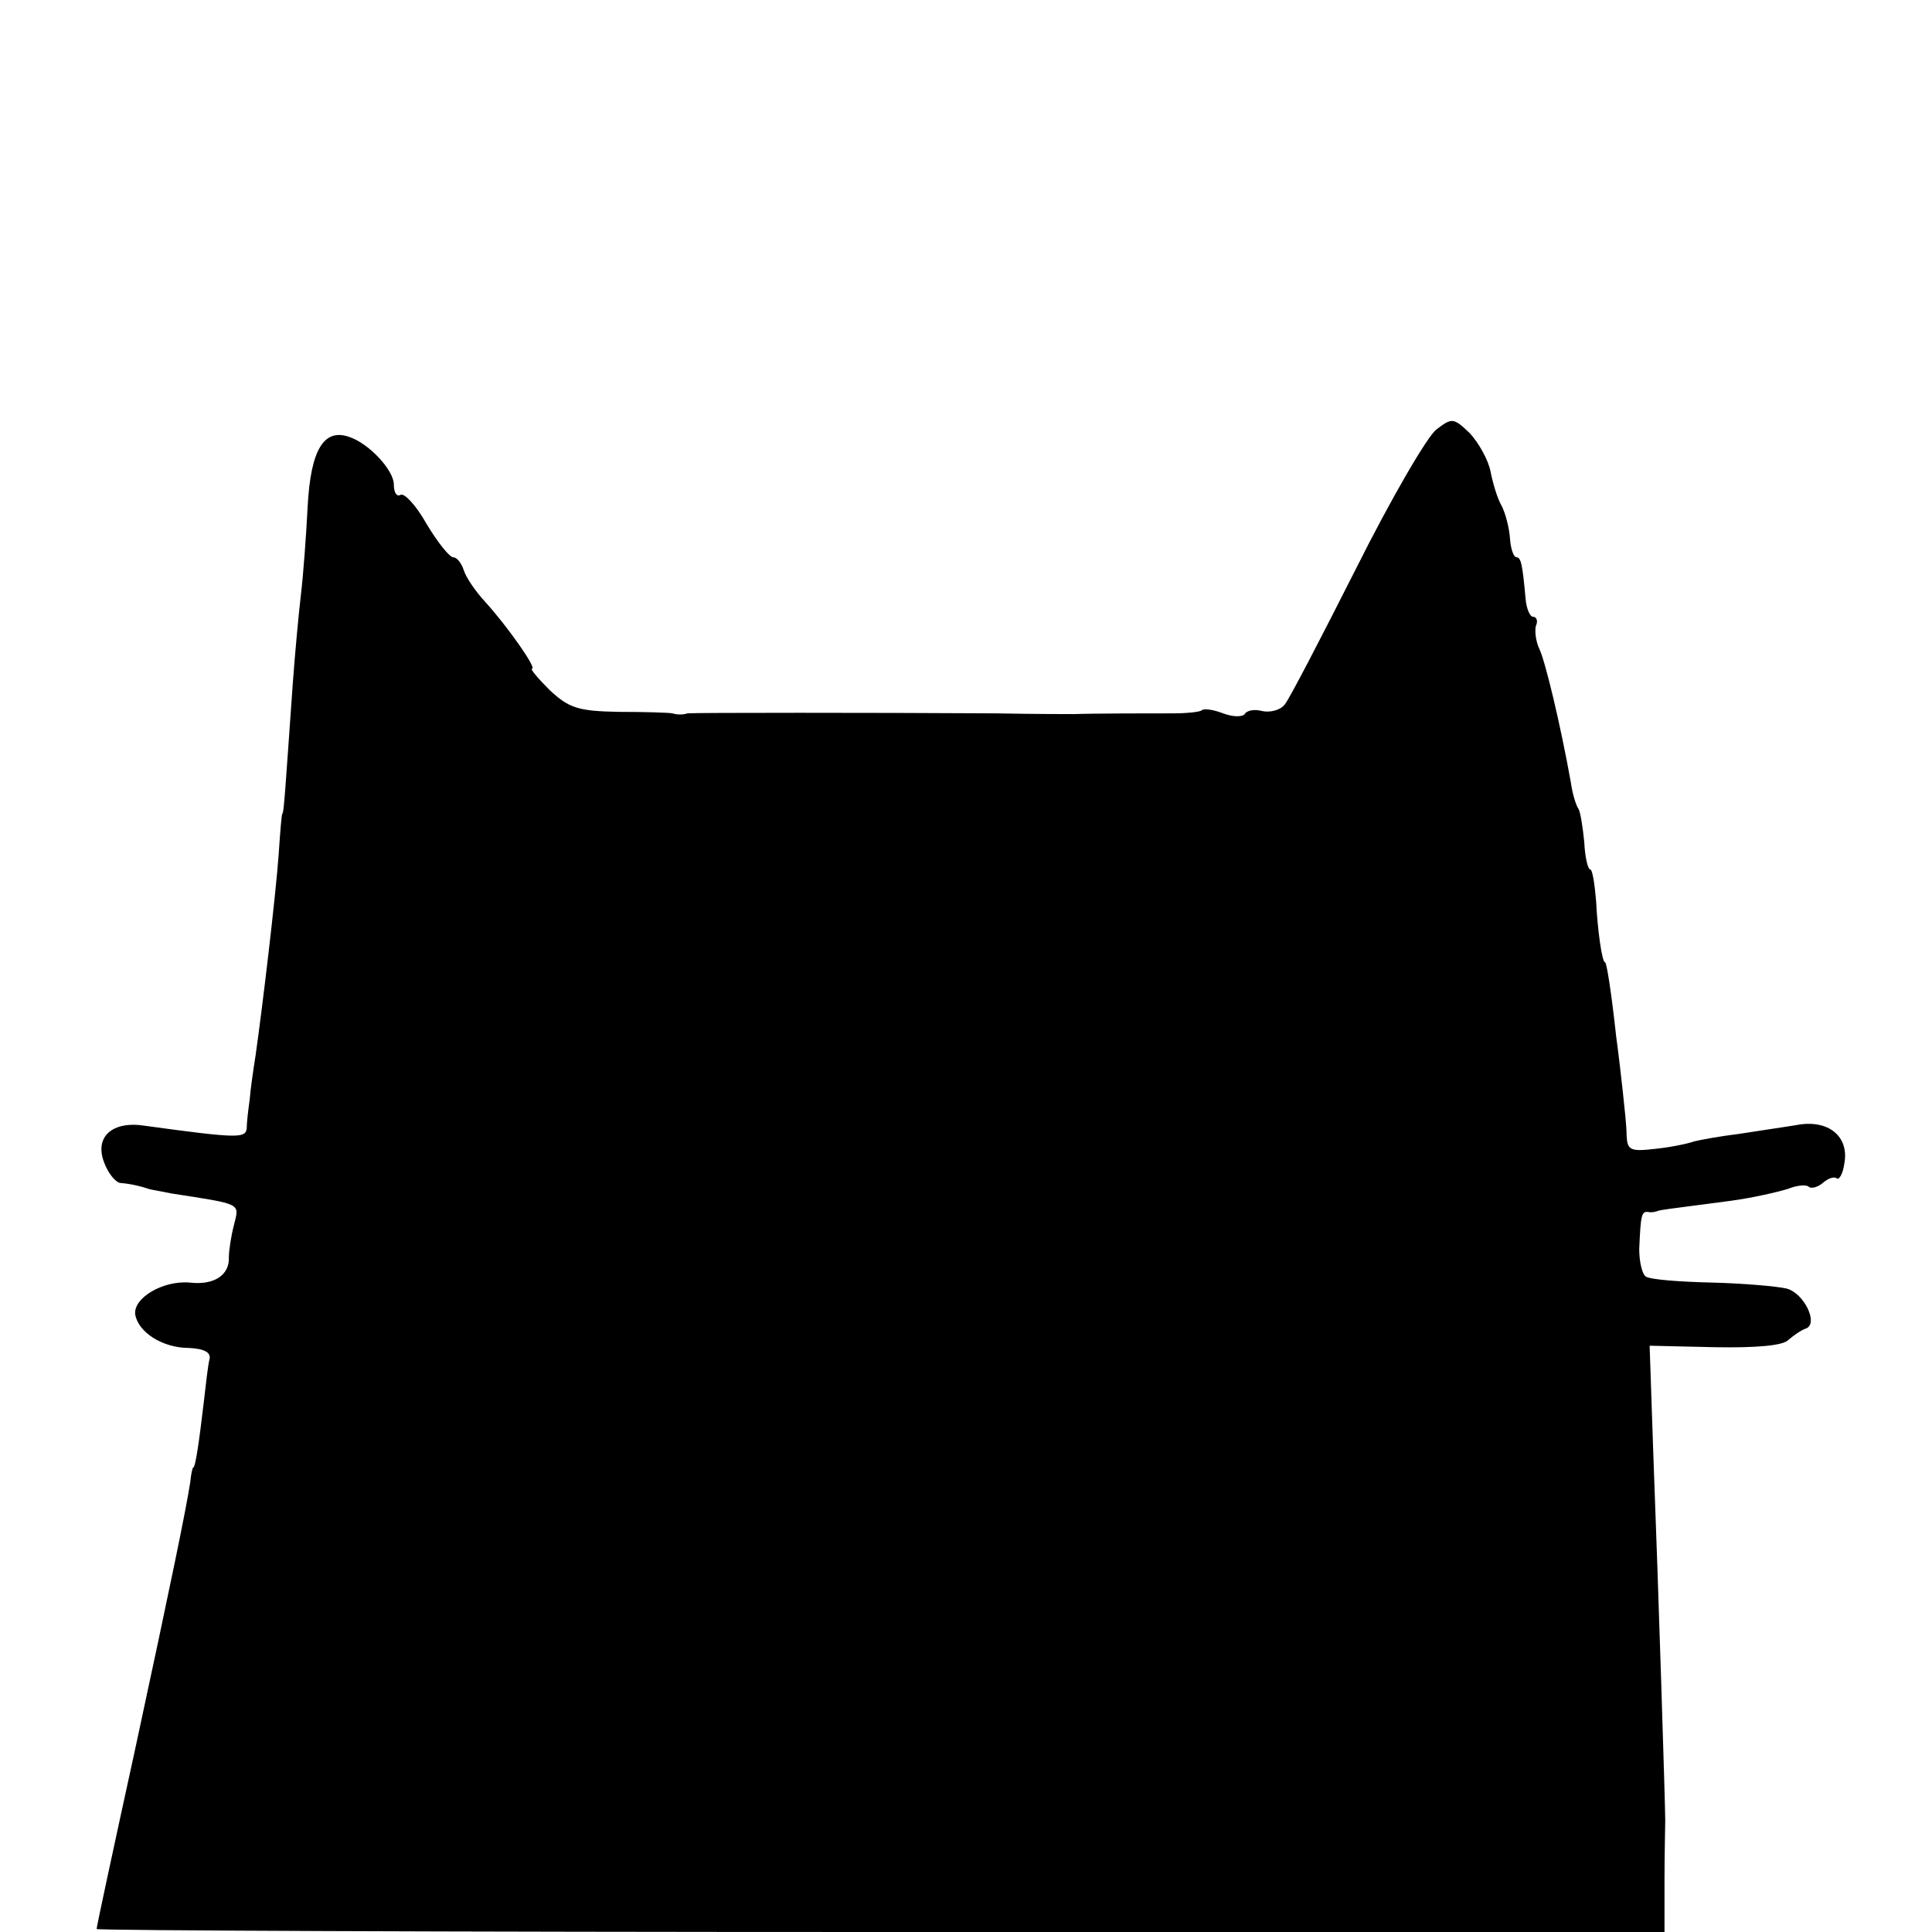
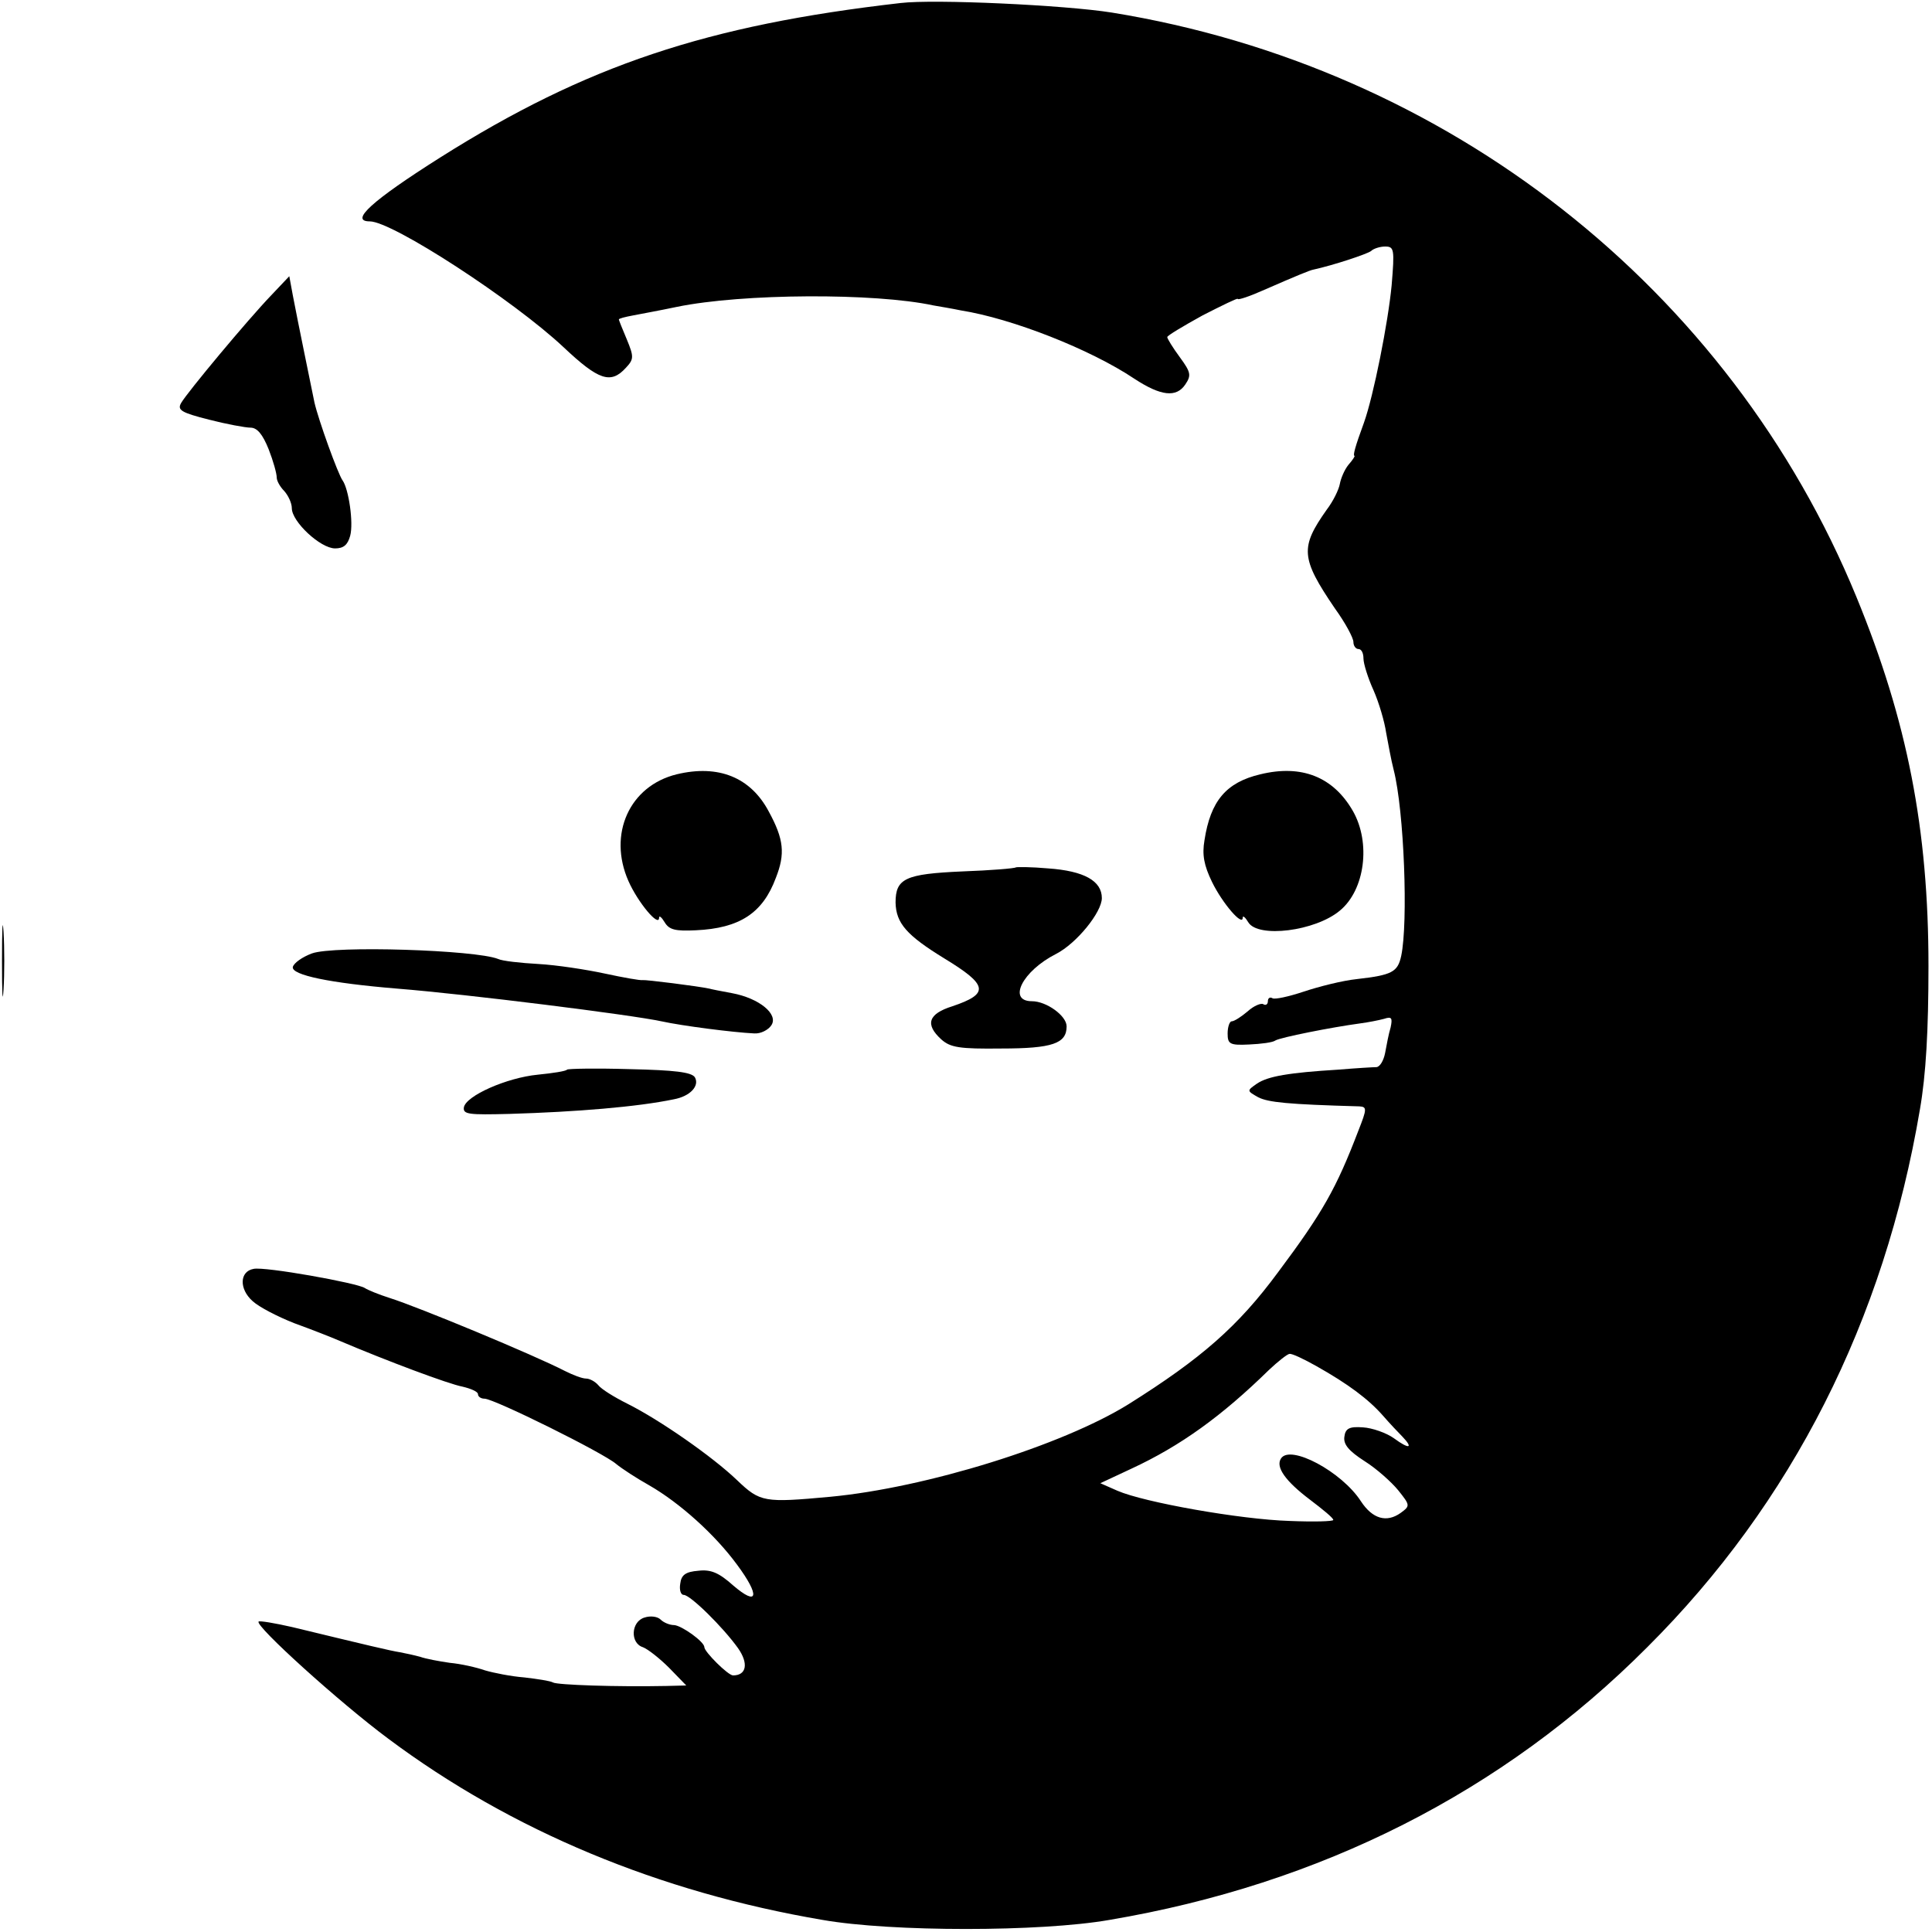
- <svg xmlns="http://www.w3.org/2000/svg" version="1.0" width="260pt" height="260pt" viewBox="0 0 260 260" preserveAspectRatio="xMidYMid meet">
-   <g transform="translate(0,260) scale(0.1,-0.1)" fill="#000000" stroke="none">
-     <path d="M1933 2022 c-12 -9 -61 -93 -108 -187 -47 -93 -90 -176 -96 -183 -6 -8 -20 -11 -30 -9 -11 3 -21 1 -24 -4 -3 -4 -16 -4 -29 1 -13 5 -26 7 -29 4 -2 -2 -19 -4 -38 -4 -30 0 -105 0 -134 -1 -9 0 -52 0 -105 1 -160 1 -407 1 -415 0 -5 -2 -14 -2 -20 0 -5 1 -38 2 -72 2 -55 1 -67 5 -93 29 -16 16 -27 29 -24 29 7 0 -33 57 -63 90 -13 14 -26 33 -29 43 -3 9 -9 17 -14 17 -5 0 -21 20 -36 45 -14 25 -30 42 -35 39 -5 -3 -9 3 -9 14 0 19 -33 55 -60 64 -34 12 -52 -17 -56 -94 -2 -40 -6 -93 -9 -118 -3 -25 -8 -79 -11 -120 -10 -141 -12 -175 -14 -175 -1 0 -3 -25 -5 -55 -4 -56 -22 -207 -31 -270 -3 -19 -7 -46 -8 -60 -2 -14 -4 -31 -4 -39 -2 -13 -13 -13 -137 4 -44 7 -68 -15 -55 -49 5 -14 15 -27 22 -28 14 -1 30 -5 38 -8 3 -1 16 -3 30 -6 97 -15 92 -13 85 -42 -4 -15 -7 -35 -7 -44 1 -24 -20 -38 -53 -34 -36 3 -76 -21 -73 -43 4 -24 37 -45 72 -45 21 -1 30 -6 28 -15 -2 -7 -5 -34 -8 -60 -6 -51 -11 -86 -14 -86 -1 0 -3 -9 -4 -20 -6 -38 -25 -131 -75 -363 -28 -128 -51 -235 -51 -238 0 -2 475 -4 1055 -4 l1055 0 0 68 c0 37 1 74 1 82 0 20 -9 309 -16 492 l-5 147 87 -2 c56 -1 93 2 100 10 7 6 17 13 23 15 18 6 -2 48 -26 54 -13 3 -59 7 -101 8 -43 1 -82 4 -88 8 -5 3 -9 20 -9 37 2 46 3 51 12 50 4 -1 9 0 12 1 5 2 8 2 99 14 30 4 64 12 77 16 12 5 25 6 28 3 3 -3 12 -1 19 5 8 7 16 9 19 6 3 -2 8 6 10 20 7 37 -22 60 -64 52 -18 -3 -53 -8 -78 -12 -25 -3 -52 -8 -60 -10 -8 -3 -32 -8 -52 -10 -34 -4 -38 -2 -39 18 0 13 -3 39 -5 58 -2 19 -6 53 -9 75 -7 64 -13 100 -15 100 -4 0 -10 42 -12 82 -2 24 -5 43 -8 43 -3 0 -7 16 -8 37 -2 20 -5 40 -8 45 -3 4 -8 20 -10 35 -14 78 -35 166 -43 181 -4 9 -6 23 -4 30 3 6 1 12 -4 12 -4 0 -9 11 -10 25 -4 44 -6 55 -12 55 -4 0 -8 11 -9 26 -1 14 -6 33 -11 43 -6 10 -12 31 -15 46 -3 16 -16 39 -28 52 -22 21 -24 21 -45 5z" />
+ <svg xmlns="http://www.w3.org/2000/svg" version="1.0" width="384pt" height="384pt" viewBox="0 0 384 384" preserveAspectRatio="xMidYMid meet">
+   <g transform="translate(0,384) scale(0.1,-0.1)" fill="#000000" stroke="none">
+     <path d="M1790 3834 c-385 -44 -625 -124 -915 -307 -136 -86 -181 -127 -140 -127 45 0 286 -157 385 -250 70 -66 94 -74 124 -41 16 17 16 22 2 56 -9 21 -16 39 -16 40 0 2 12 5 28 8 15 3 54 10 87 17 131 27 394 28 510 3 11 -2 36 -6 55 -10 101 -16 257 -77 345 -136 52 -34 83 -38 101 -11 12 18 11 24 -11 54 -14 19 -25 37 -25 40 0 3 32 22 70 43 39 20 70 35 70 33 0 -3 24 5 53 18 64 28 91 39 97 40 41 9 107 31 115 37 5 5 18 9 28 9 18 0 19 -5 13 -77 -7 -74 -36 -220 -55 -273 -18 -49 -22 -65 -19 -66 2 0 -4 -9 -12 -18 -8 -10 -15 -27 -17 -38 -2 -11 -13 -34 -26 -51 -53 -75 -52 -96 16 -196 21 -29 37 -59 37 -67 0 -8 5 -14 10 -14 6 0 10 -8 10 -19 0 -10 9 -39 20 -63 11 -25 22 -63 25 -84 4 -21 10 -55 15 -74 21 -82 29 -304 15 -370 -7 -32 -18 -38 -88 -46 -29 -3 -76 -15 -106 -25 -30 -10 -58 -16 -62 -13 -5 3 -9 0 -9 -6 0 -6 -4 -9 -9 -6 -4 3 -19 -3 -31 -14 -13 -11 -27 -20 -32 -20 -4 0 -8 -11 -8 -24 0 -21 4 -24 43 -22 23 1 47 4 52 8 10 6 110 26 169 34 15 2 36 6 47 9 15 5 17 2 13 -17 -4 -13 -8 -35 -11 -51 -3 -15 -10 -27 -17 -28 -6 0 -40 -2 -76 -5 -98 -6 -140 -13 -162 -28 -20 -14 -20 -14 3 -27 20 -10 58 -14 201 -18 15 -1 15 -5 -2 -48 -44 -115 -71 -163 -160 -282 -79 -107 -152 -171 -297 -262 -132 -82 -402 -166 -593 -184 -131 -12 -139 -11 -185 33 -49 47 -154 120 -218 152 -26 13 -52 29 -58 37 -6 7 -17 13 -24 13 -8 0 -26 7 -42 15 -62 32 -291 127 -348 145 -22 7 -44 16 -50 20 -15 10 -199 43 -221 38 -28 -5 -29 -40 -2 -64 13 -12 50 -31 83 -44 33 -12 74 -28 90 -35 94 -40 217 -86 244 -91 17 -4 31 -10 31 -15 0 -5 6 -9 13 -9 19 0 237 -108 262 -130 11 -9 40 -28 65 -42 61 -35 131 -98 175 -158 46 -62 42 -84 -8 -41 -28 25 -44 32 -69 29 -25 -2 -34 -8 -36 -26 -2 -12 1 -22 7 -22 13 0 78 -64 108 -106 21 -30 17 -54 -10 -54 -10 0 -57 47 -57 56 0 11 -45 43 -60 44 -9 0 -21 5 -27 11 -6 6 -20 8 -32 4 -27 -8 -29 -51 -3 -59 10 -4 33 -22 52 -41 l34 -35 -40 -1 c-98 -2 -217 2 -225 7 -5 3 -31 7 -57 10 -26 2 -61 9 -78 14 -17 6 -48 13 -70 15 -21 3 -48 8 -59 12 -11 3 -29 7 -40 9 -19 3 -61 13 -214 50 -35 8 -65 13 -67 11 -8 -8 161 -161 258 -233 245 -183 539 -305 863 -360 137 -24 433 -24 570 0 420 71 782 254 1069 542 288 287 471 649 542 1069 12 69 17 157 17 285 0 272 -42 487 -143 733 -252 614 -813 1054 -1480 1162 -94 15 -353 27 -420 19z m826 -2709 c64 -36 104 -66 133 -99 13 -15 31 -34 38 -41 23 -24 14 -26 -16 -4 -15 11 -44 21 -62 22 -27 2 -35 -2 -37 -19 -2 -15 9 -28 40 -48 24 -15 54 -42 67 -58 24 -30 24 -31 5 -45 -28 -20 -56 -12 -79 23 -38 59 -141 114 -159 85 -11 -17 9 -45 58 -82 25 -19 46 -36 46 -40 0 -3 -39 -4 -87 -2 -98 3 -289 37 -342 60 l-34 15 62 29 c97 45 179 104 273 196 18 17 37 32 41 32 5 1 28 -10 53 -24z" />
+     <path d="M539 3253 c-47 -49 -167 -193 -179 -214 -8 -14 0 -19 55 -33 35 -9 73 -16 83 -16 13 0 24 -13 36 -43 9 -23 16 -48 16 -56 0 -7 7 -19 15 -27 8 -9 15 -24 15 -34 0 -27 57 -80 86 -80 17 0 25 7 30 25 7 26 -3 93 -15 110 -9 12 -48 120 -56 155 -6 30 -33 160 -43 213 l-7 38 -36 -38z" />
+     <path d="M1345 2301 c-94 -23 -137 -119 -96 -212 19 -43 61 -93 61 -73 0 5 5 1 11 -9 9 -15 21 -18 62 -16 87 4 133 34 159 104 19 48 16 77 -14 132 -36 68 -100 94 -183 74z" />
+     <path d="M2505 2301 c-68 -16 -99 -53 -111 -131 -5 -29 -1 -50 15 -83 21 -43 61 -89 61 -71 0 5 5 1 11 -9 19 -32 133 -18 182 23 50 41 62 135 26 198 -39 68 -102 93 -184 73z" />
+     <path d="M2019 2116 c-2 -2 -50 -6 -106 -8 -114 -5 -133 -14 -133 -62 1 -41 22 -65 97 -111 87 -53 90 -70 16 -95 -48 -15 -55 -36 -22 -66 18 -16 36 -19 119 -18 102 0 130 10 130 44 0 21 -40 50 -69 50 -49 0 -19 60 48 94 41 21 91 83 91 111 0 34 -35 54 -107 59 -33 3 -62 3 -64 2z" />
+     <path d="M4 1930 c0 -63 1 -89 3 -57 2 31 2 83 0 115 -2 31 -3 5 -3 -58z" />
+     <path d="M620 1945 c-19 -7 -36 -19 -38 -27 -3 -16 74 -32 208 -43 138 -11 465 -52 525 -65 41 -9 142 -22 184 -24 13 -1 28 7 34 16 15 22 -24 54 -78 64 -22 4 -42 8 -45 9 -23 5 -127 18 -133 17 -4 -1 -38 5 -75 13 -37 8 -96 17 -132 19 -36 2 -72 6 -80 10 -45 18 -326 27 -370 11z" />
+     <path d="M1127 1714 c-2 -3 -28 -7 -58 -10 -62 -6 -143 -42 -147 -65 -2 -14 10 -15 90 -13 134 4 255 14 327 29 33 6 52 27 42 44 -7 10 -40 14 -129 16 -67 2 -123 1 -125 -1z" />
  </g>
</svg>
